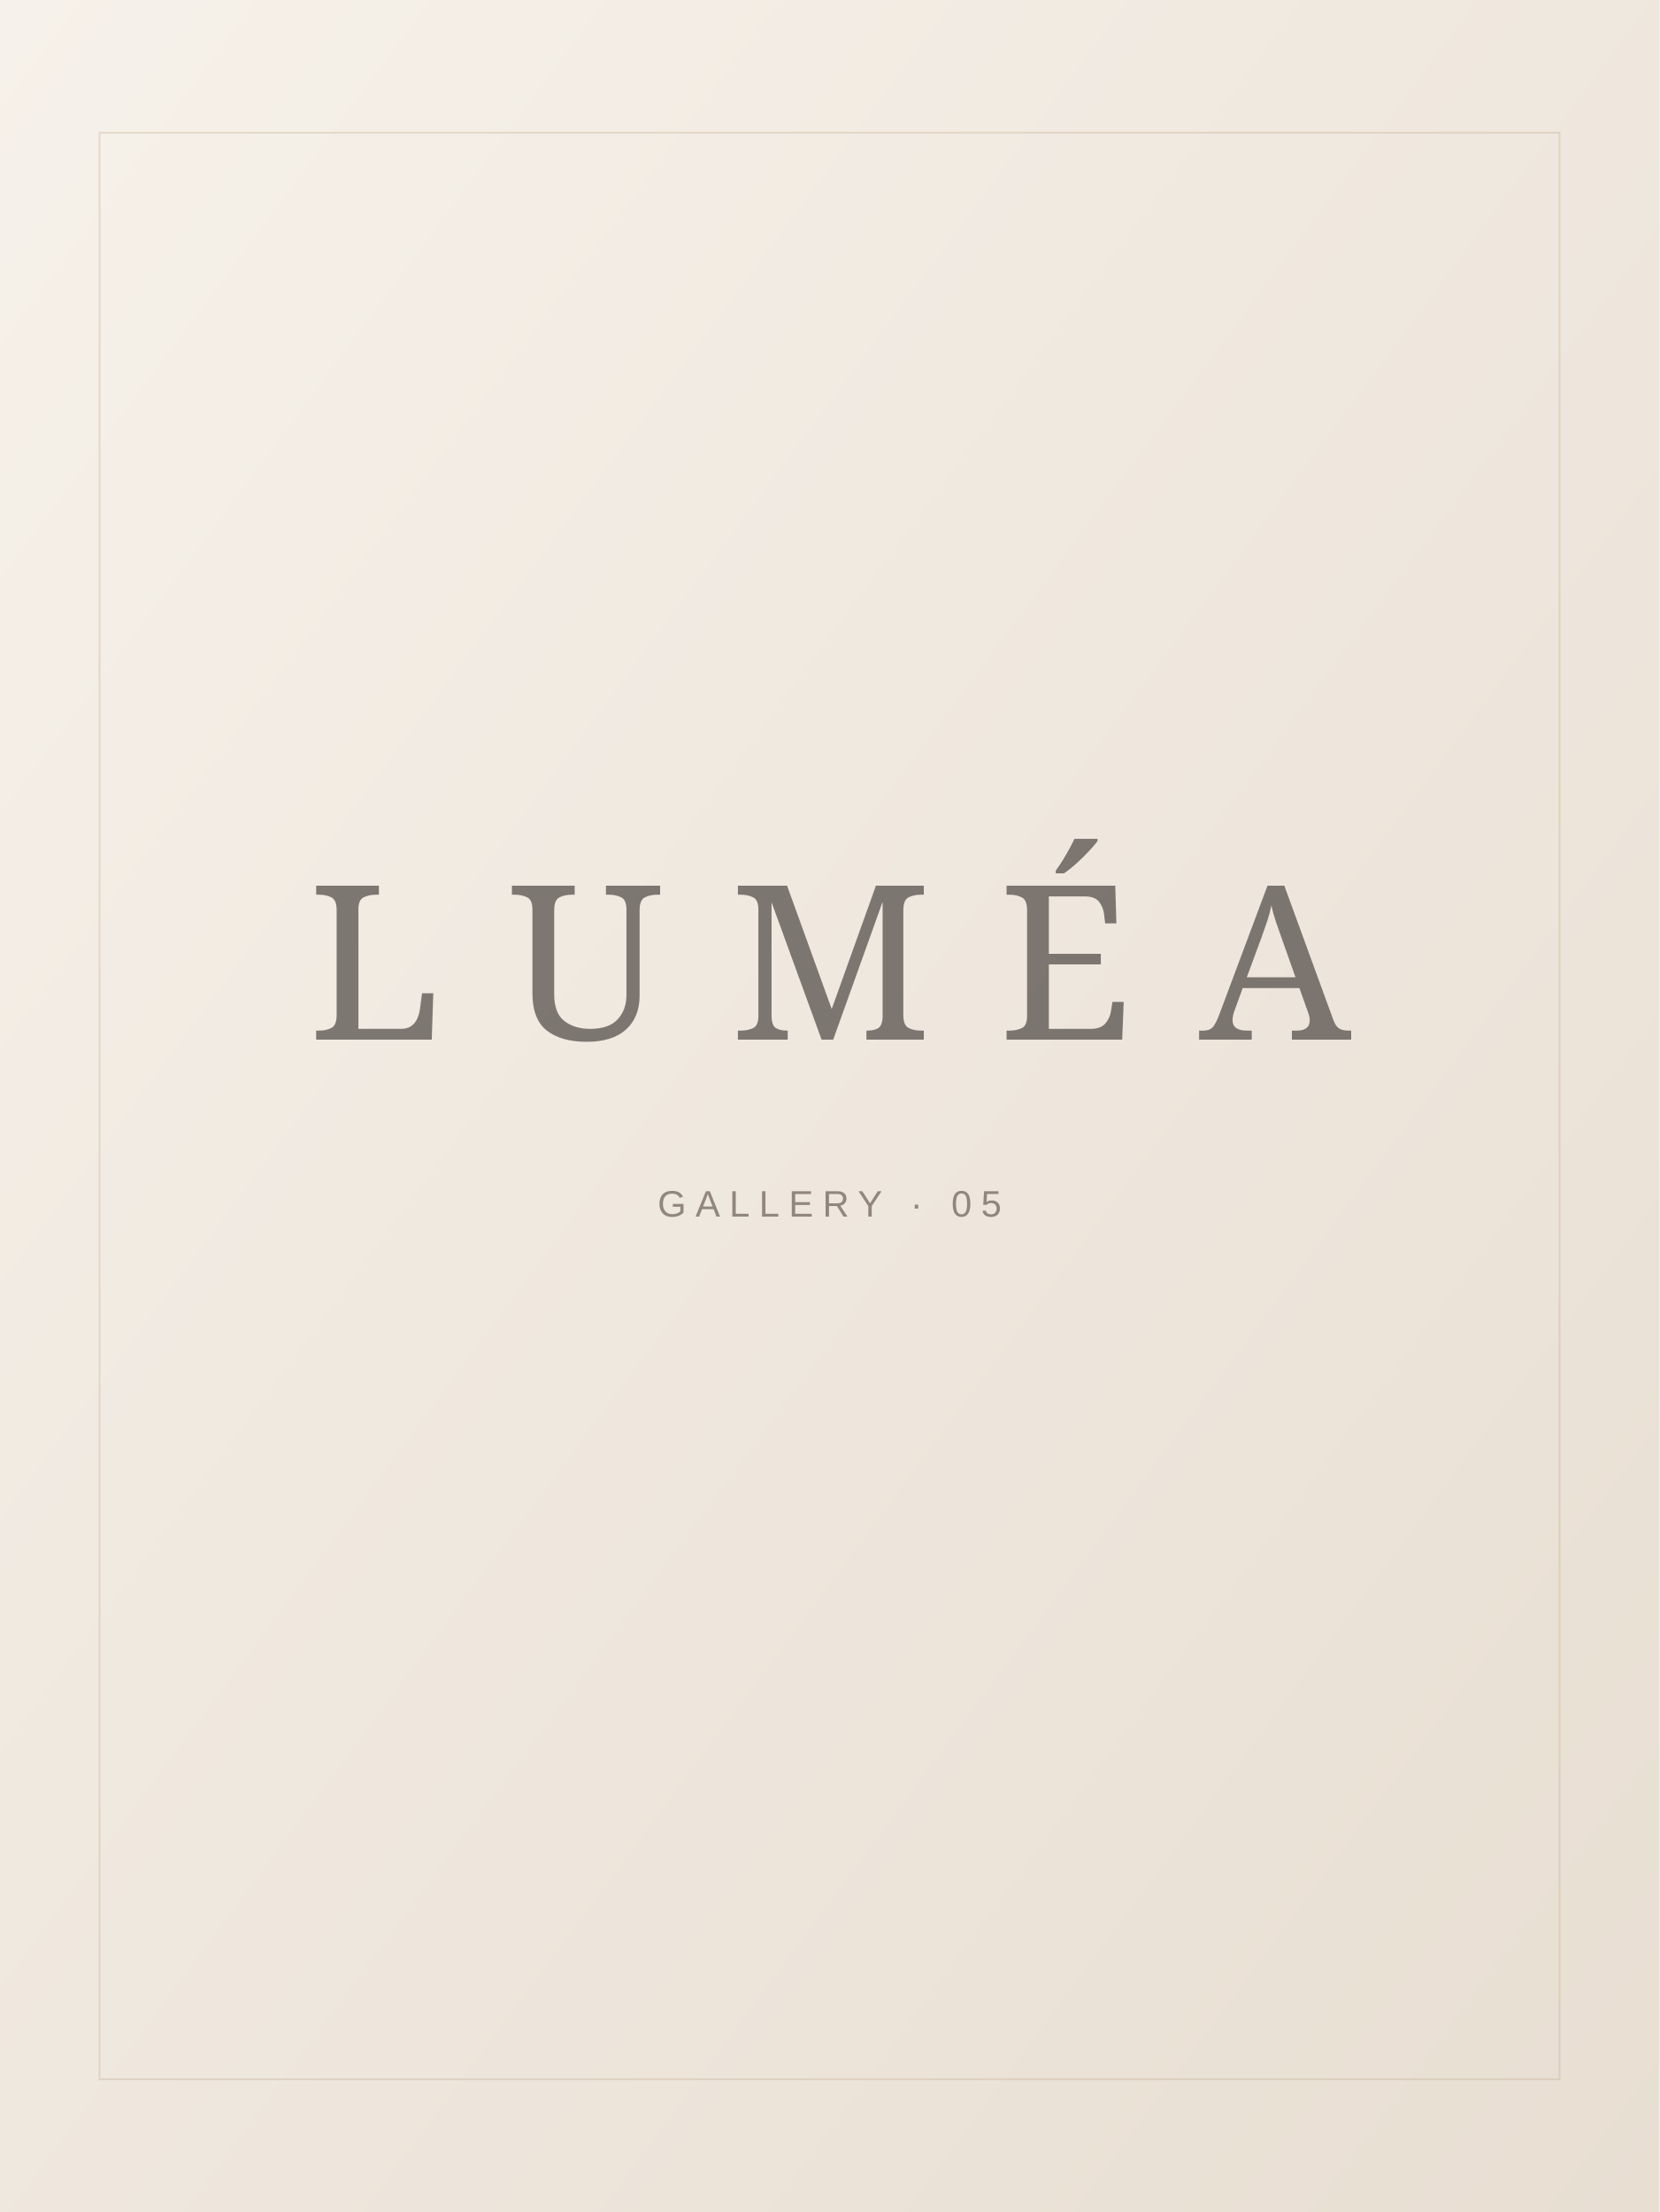
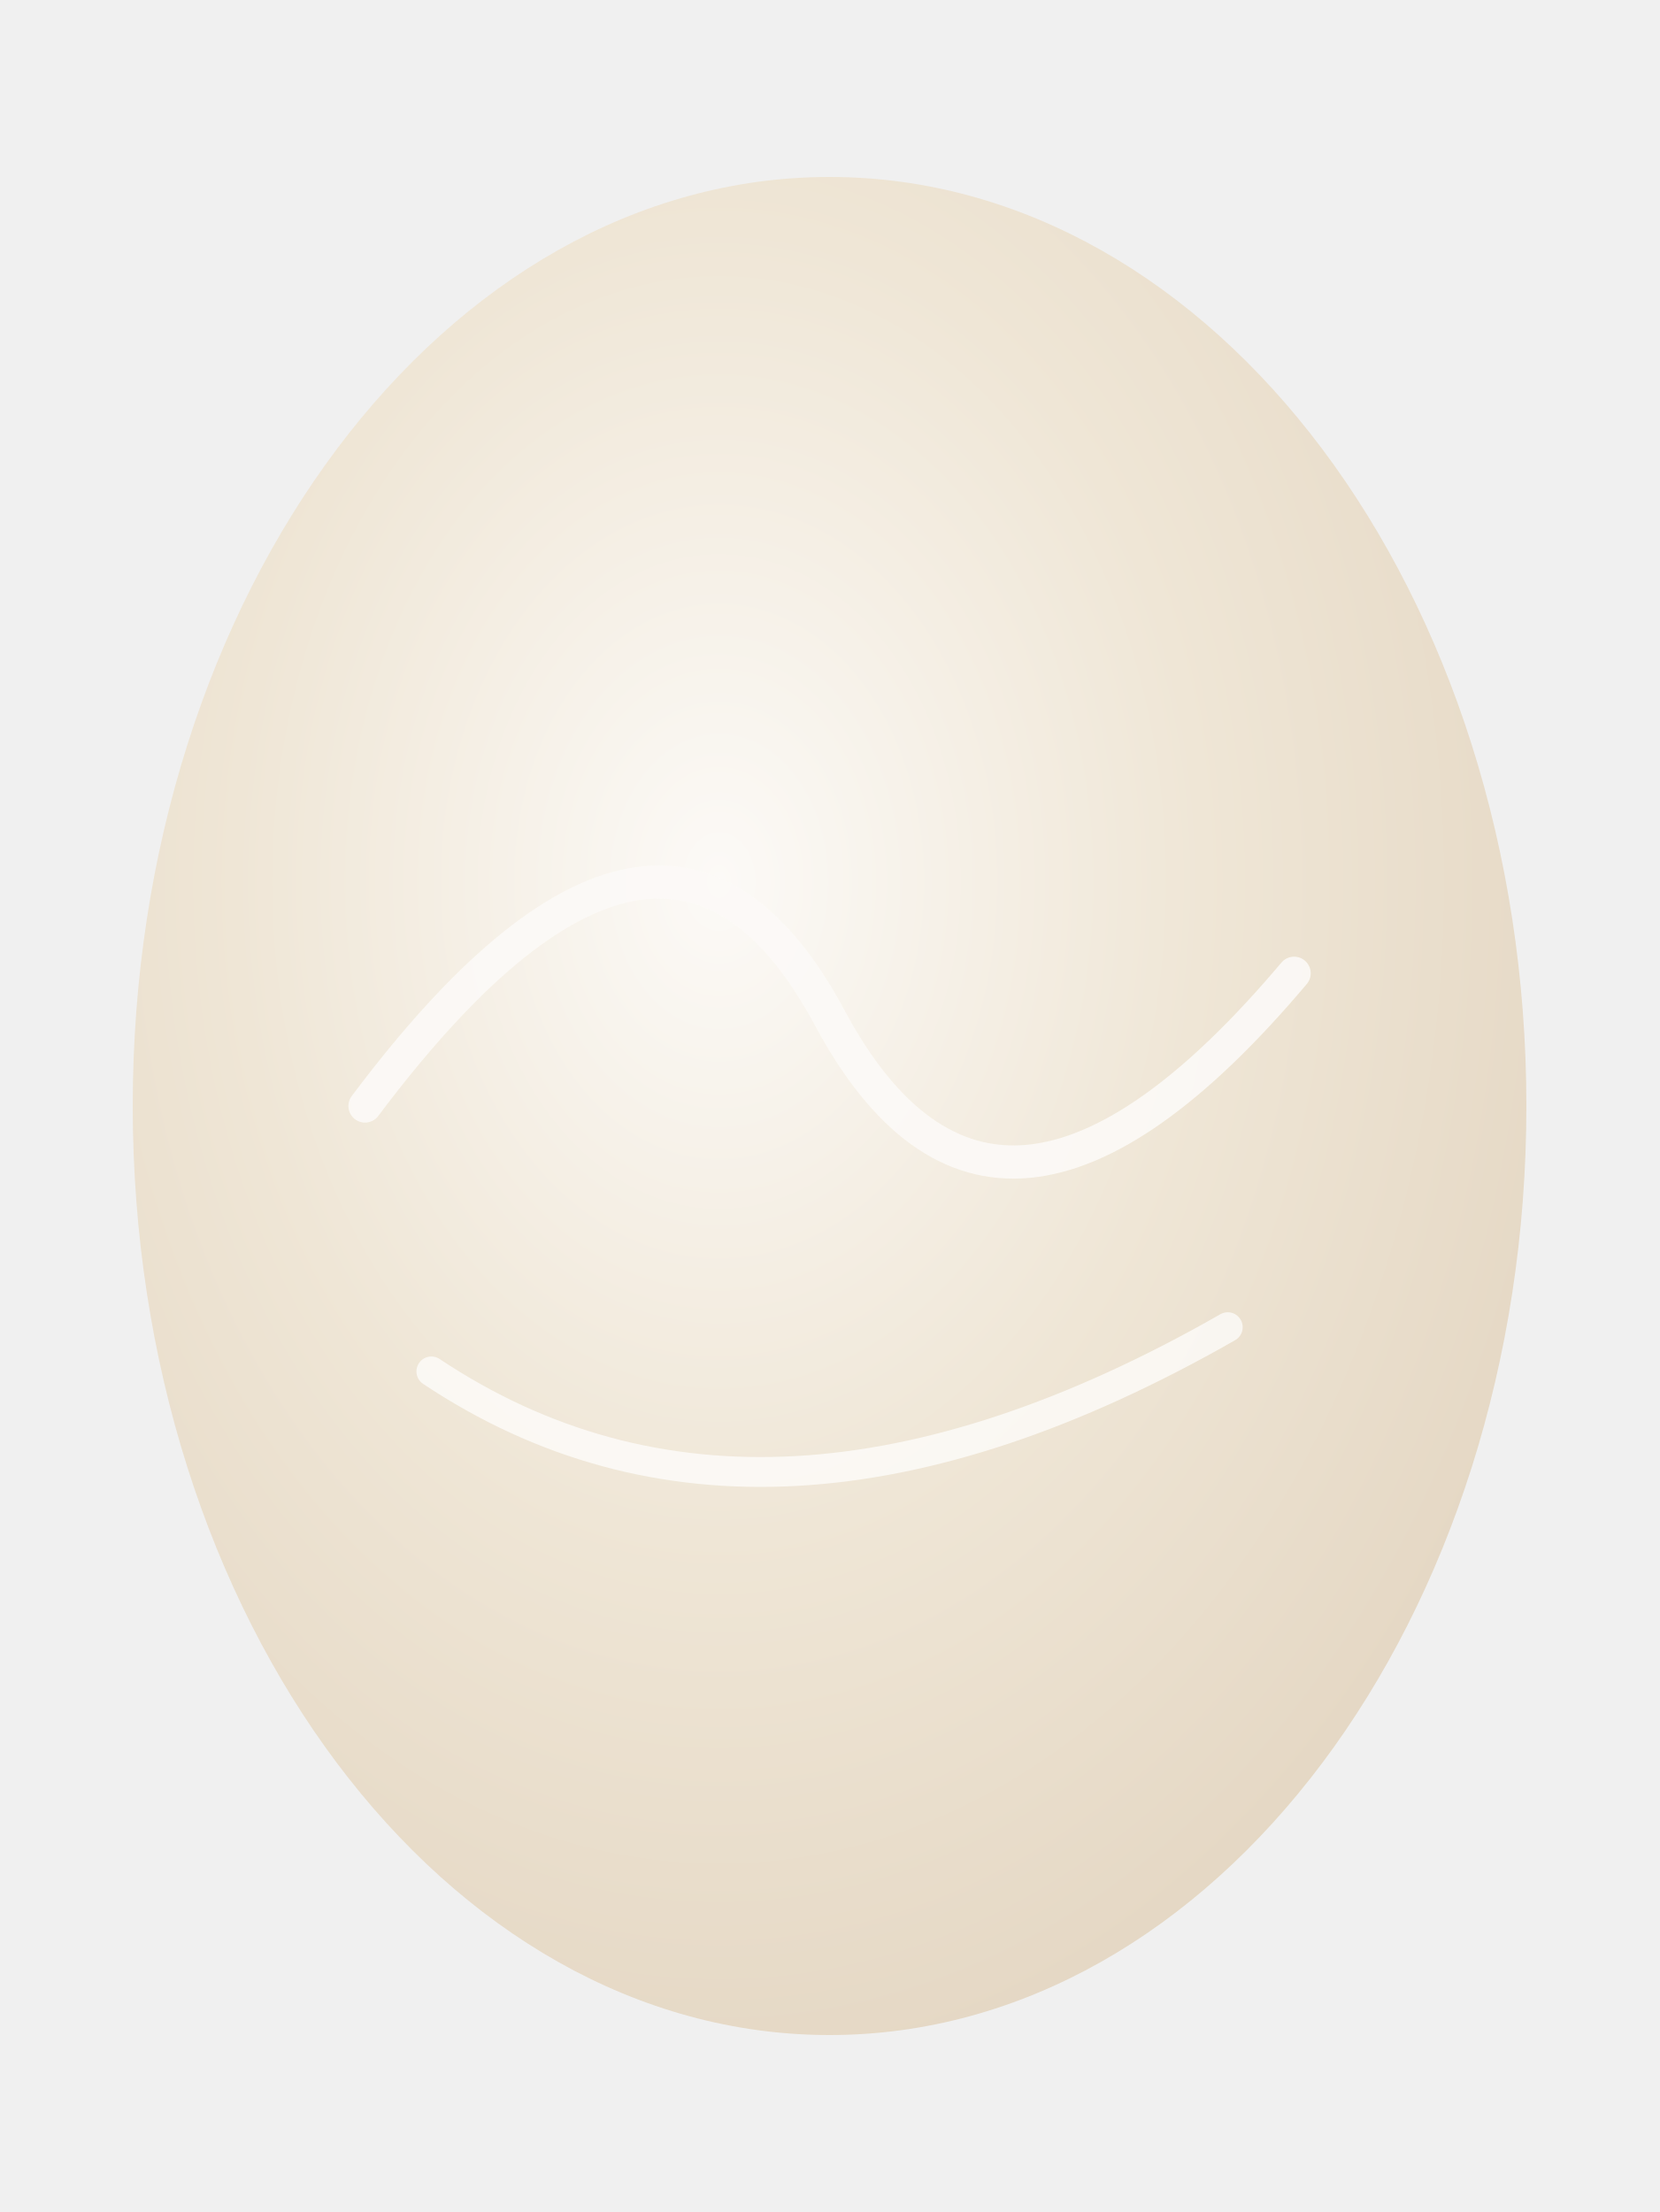
<svg xmlns="http://www.w3.org/2000/svg" width="900" height="1200" viewBox="0 0 900 1200">
  <defs>
-     <linearGradient id="g" x1="0" y1="0" x2="1" y2="1">
-       <stop offset="0" stop-color="#F6F1EA" />
-       <stop offset="1" stop-color="#E8DED2" />
-     </linearGradient>
+     <radialGradient id="sw" cx="42%" cy="38%" r="70%">
+       <stop offset="0" stop-color="#FCFAF7" />
+       <stop offset="0.5" stop-color="#EFE6D6" />
+       <stop offset="1" stop-color="#E3D5C1" />
+     </radialGradient>
  </defs>
-   <rect width="900" height="1200" fill="url(#g)" />
-   <g fill="none" stroke="#B79B7A" stroke-opacity="0.25">
-     <rect x="54" y="72" width="792" height="1056" />
-   </g>
-   <text x="50%" y="564" text-anchor="middle" font-family="Georgia, serif" font-weight="300" font-size="117" fill="#1D1917" fill-opacity="0.55" letter-spacing="36">LUMÉA</text>
-   <text x="50%" y="660" text-anchor="middle" font-family="Arial, sans-serif" font-size="20" letter-spacing="5" fill="#81766D" fill-opacity="0.85">GALLERY · 05</text>
+   <rect width="900" height="1200" fill="url(#bg)" />
+   <ellipse cx="450" cy="600" rx="378" ry="504" fill="url(#sw)" />
+   <path d="M 198 600 Q 360 384 450 552 T 702 528" fill="none" stroke="#FCFAF7" stroke-width="18" stroke-linecap="round" opacity="0.9" />
+   <path d="M 234 744 Q 414 864 666 720" fill="none" stroke="#ffffff" stroke-width="16.2" stroke-linecap="round" opacity="0.7" />
</svg>
